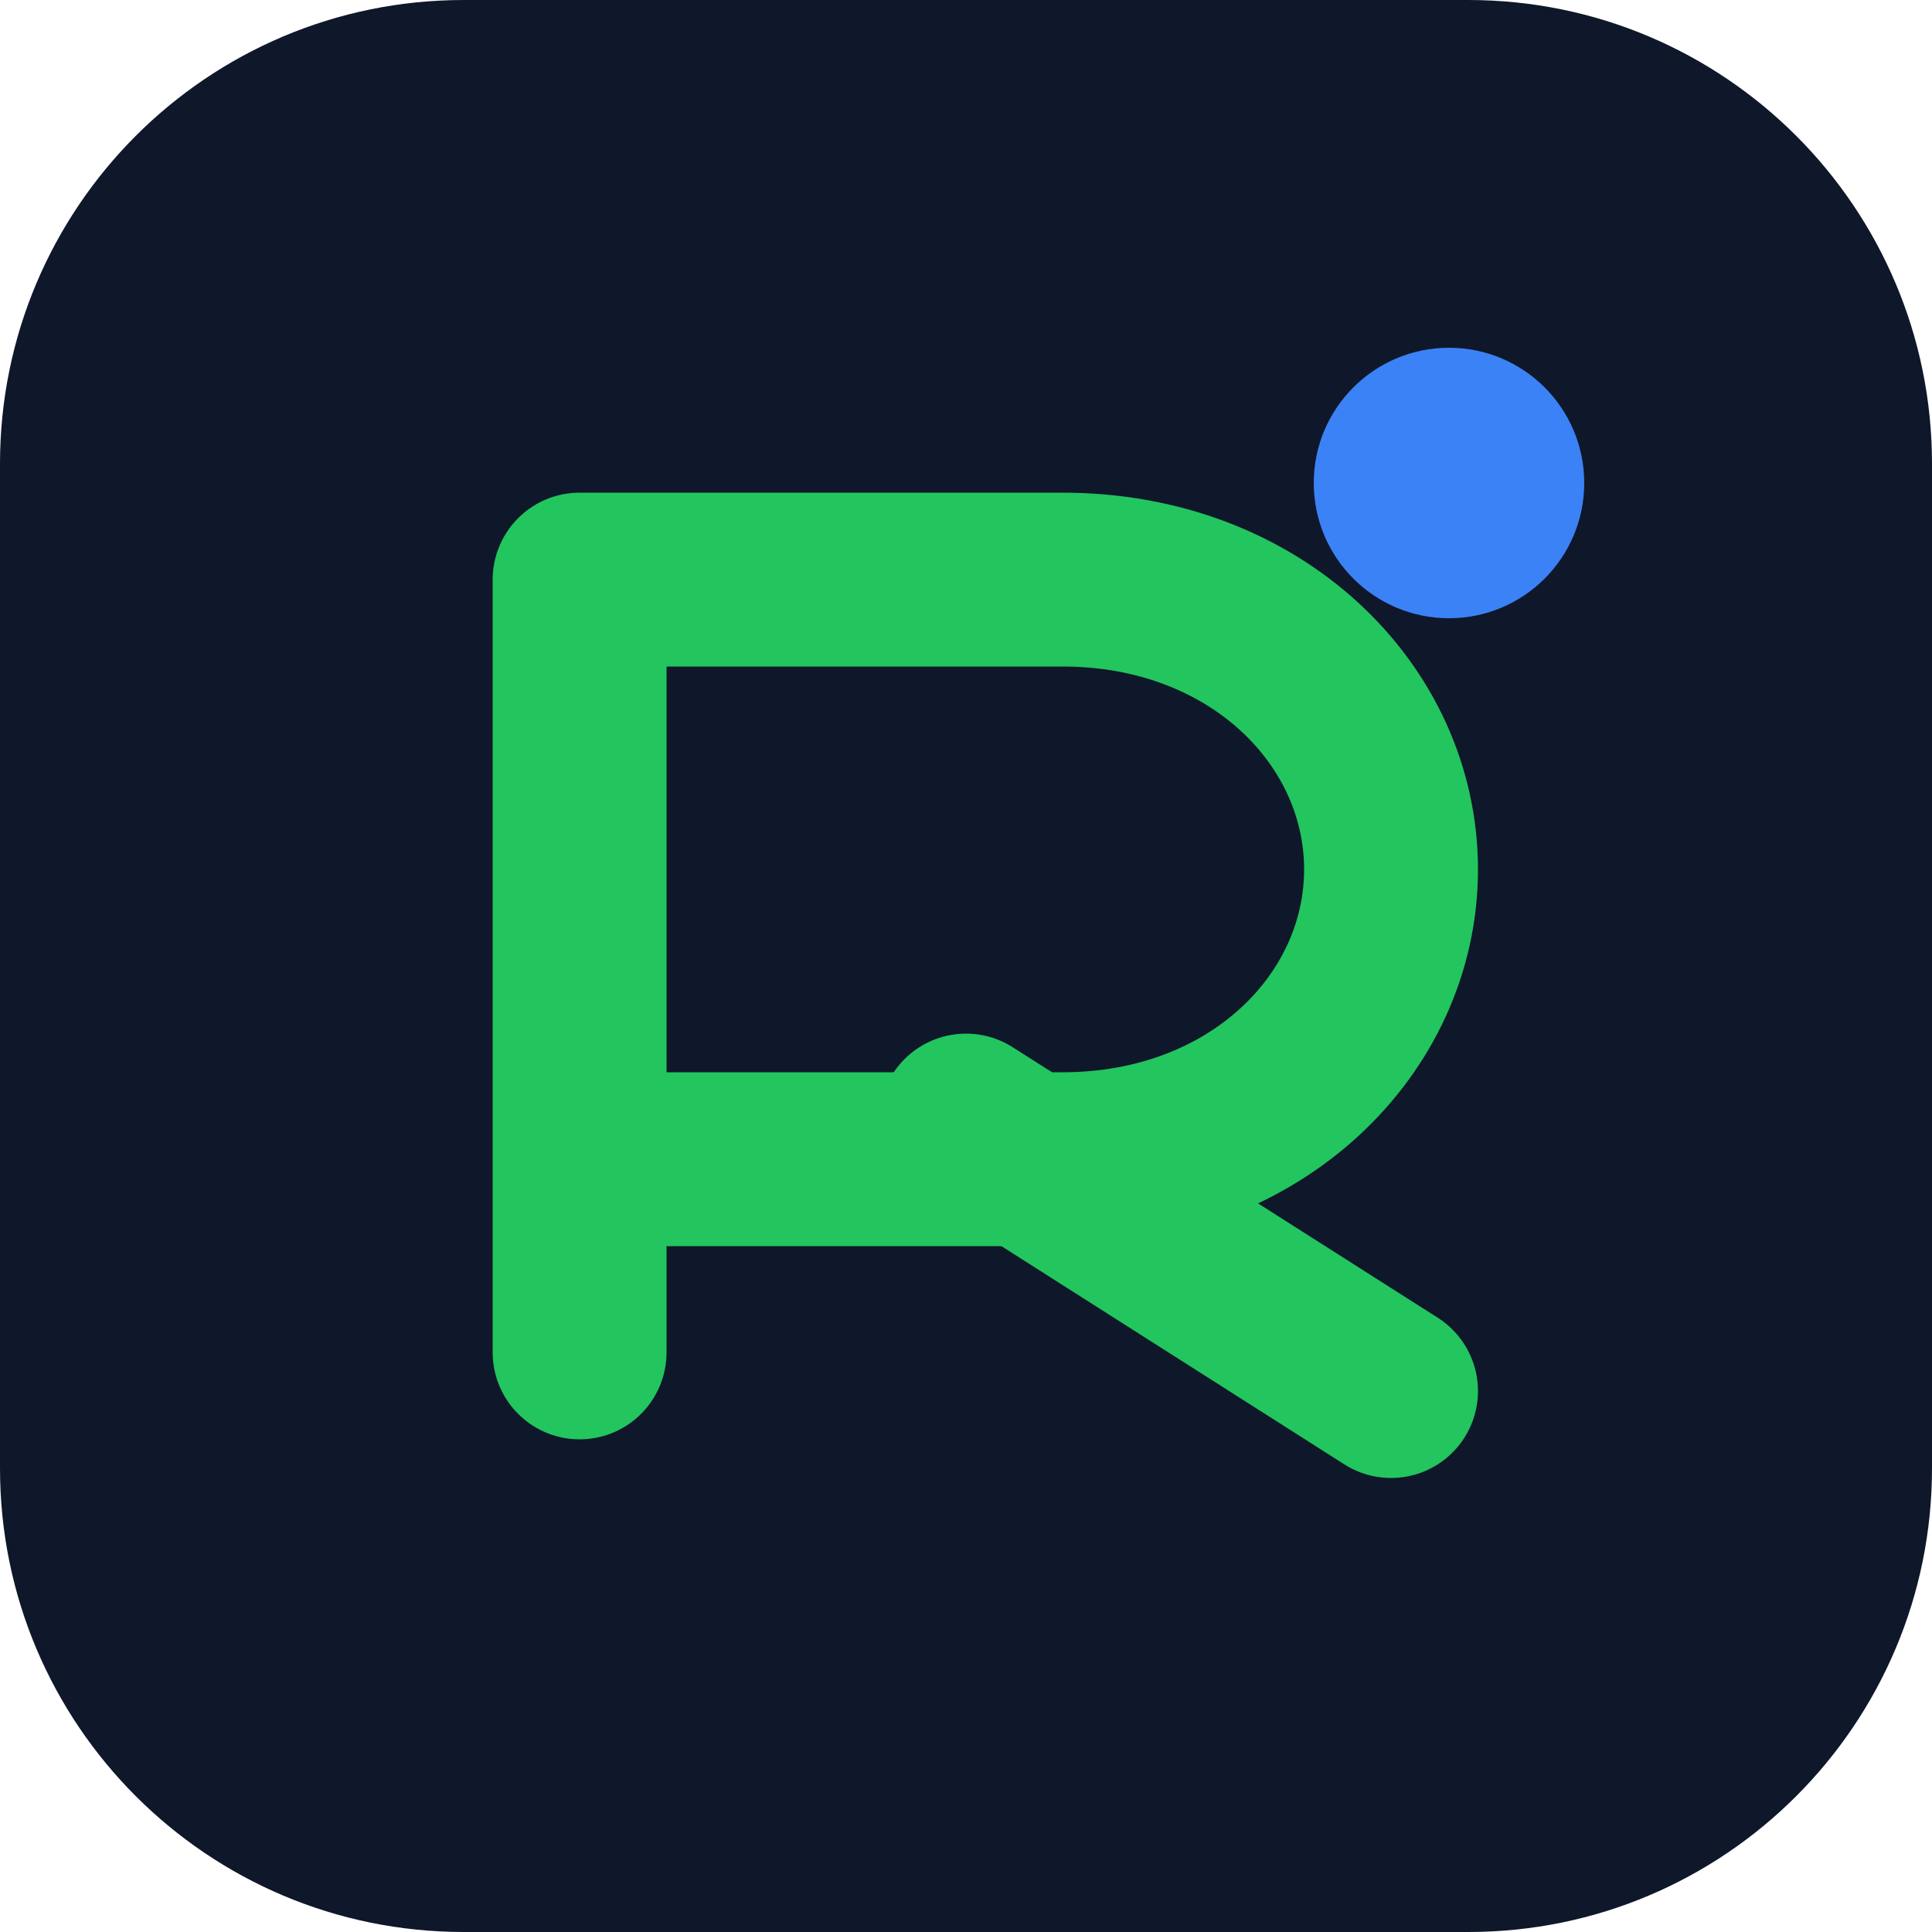
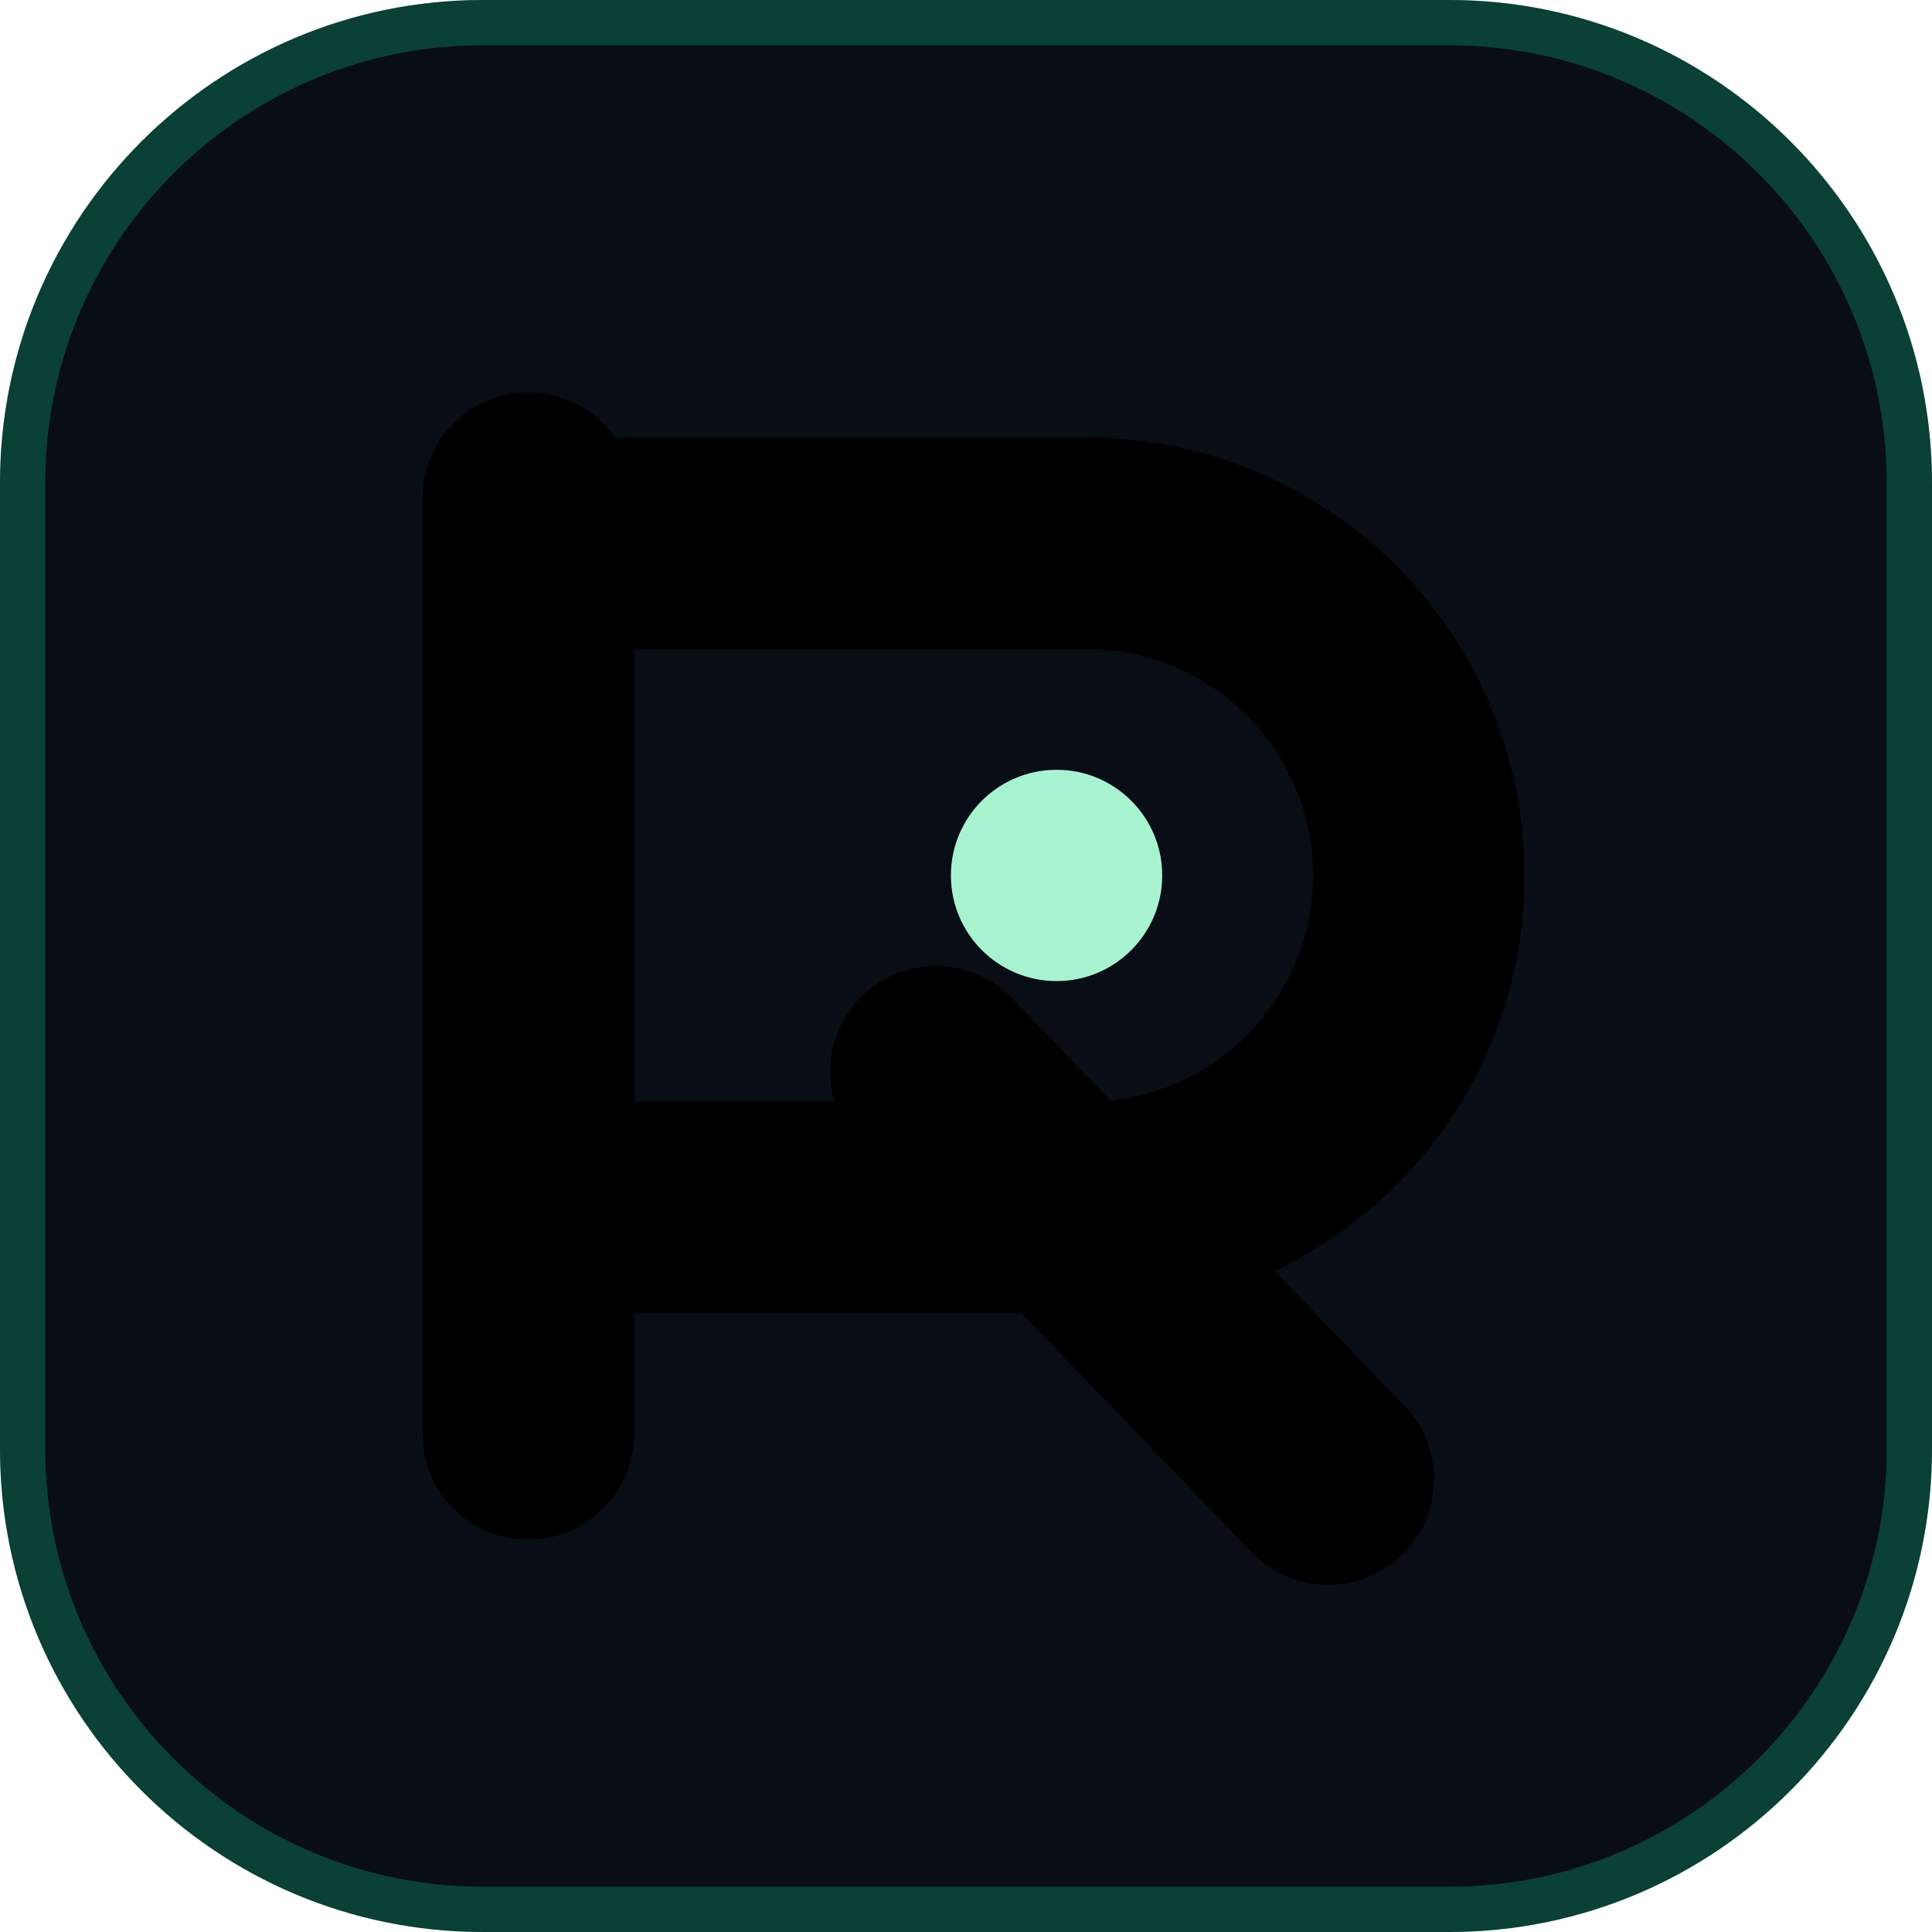
- <svg xmlns="http://www.w3.org/2000/svg" viewBox="0 0 100 100">
-   <rect width="100" height="100" rx="24" fill="#0f172a" />
-   <path d="M30 70 L30 30 L55 30 C65 30 72 37 72 45 C72 53 65 60 55 60 L30 60" stroke="#22c55e" stroke-width="9" fill="none" stroke-linecap="round" stroke-linejoin="round" />
-   <line x1="50" y1="58" x2="72" y2="72" stroke="#22c55e" stroke-width="9" stroke-linecap="round" />
-   <circle cx="75" cy="25" r="7" fill="#3b82f6" />
+ <svg xmlns="http://www.w3.org/2000/svg" viewBox="0 0 64 64" fill="none">
+   <defs>
+     <linearGradient id="retechGrad" x1="10" y1="10" x2="54" y2="54" gradientUnits="userSpaceOnUse">
+       <stop offset="0%" stopColor="#34d399" />
+       <stop offset="60%" stopColor="#10b981" />
+       <stop offset="100%" stopColor="#06b6d4" />
+     </linearGradient>
+   </defs>
+   <rect width="64" height="64" rx="16" fill="#090d16" />
+   <rect x="0.75" y="0.75" width="62.5" height="62.5" rx="15.25" stroke="#10b981" stroke-opacity="0.3" stroke-width="1.5" />
+   <rect x="14" y="13" width="7" height="38" rx="3.5" fill="url(#retechGrad)" />
+   <path d="M21 18H36C42.075 18 47 22.925 47 29C47 35.075 42.075 40 36 40H21" stroke="url(#retechGrad)" stroke-width="7" stroke-linecap="round" />
+   <path d="M31 35.5L44 49" stroke="url(#retechGrad)" stroke-width="7" stroke-linecap="round" />
+   <circle cx="35" cy="29" r="3.5" fill="#a7f3d0" />
</svg>
